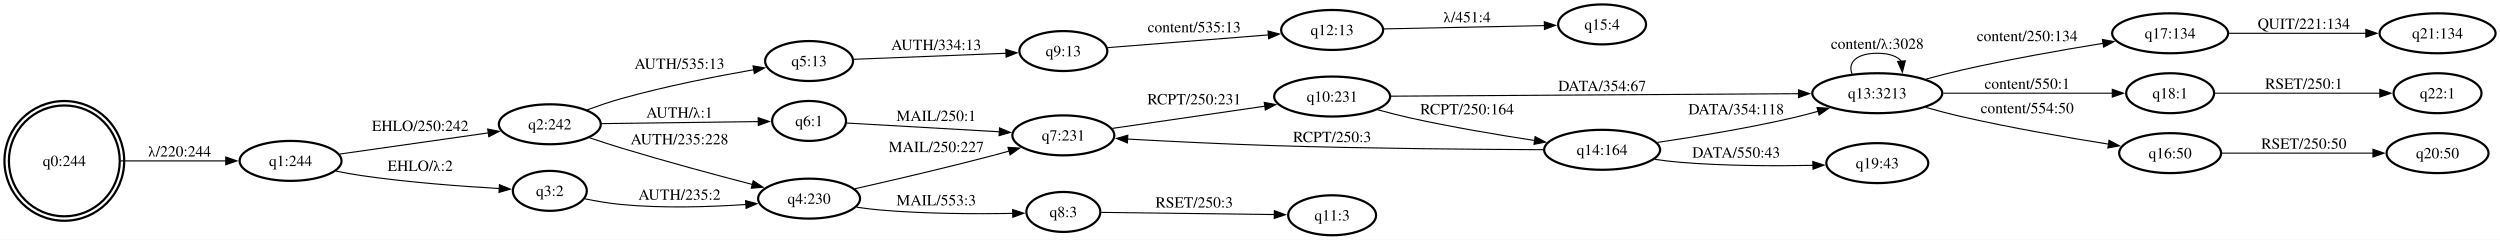
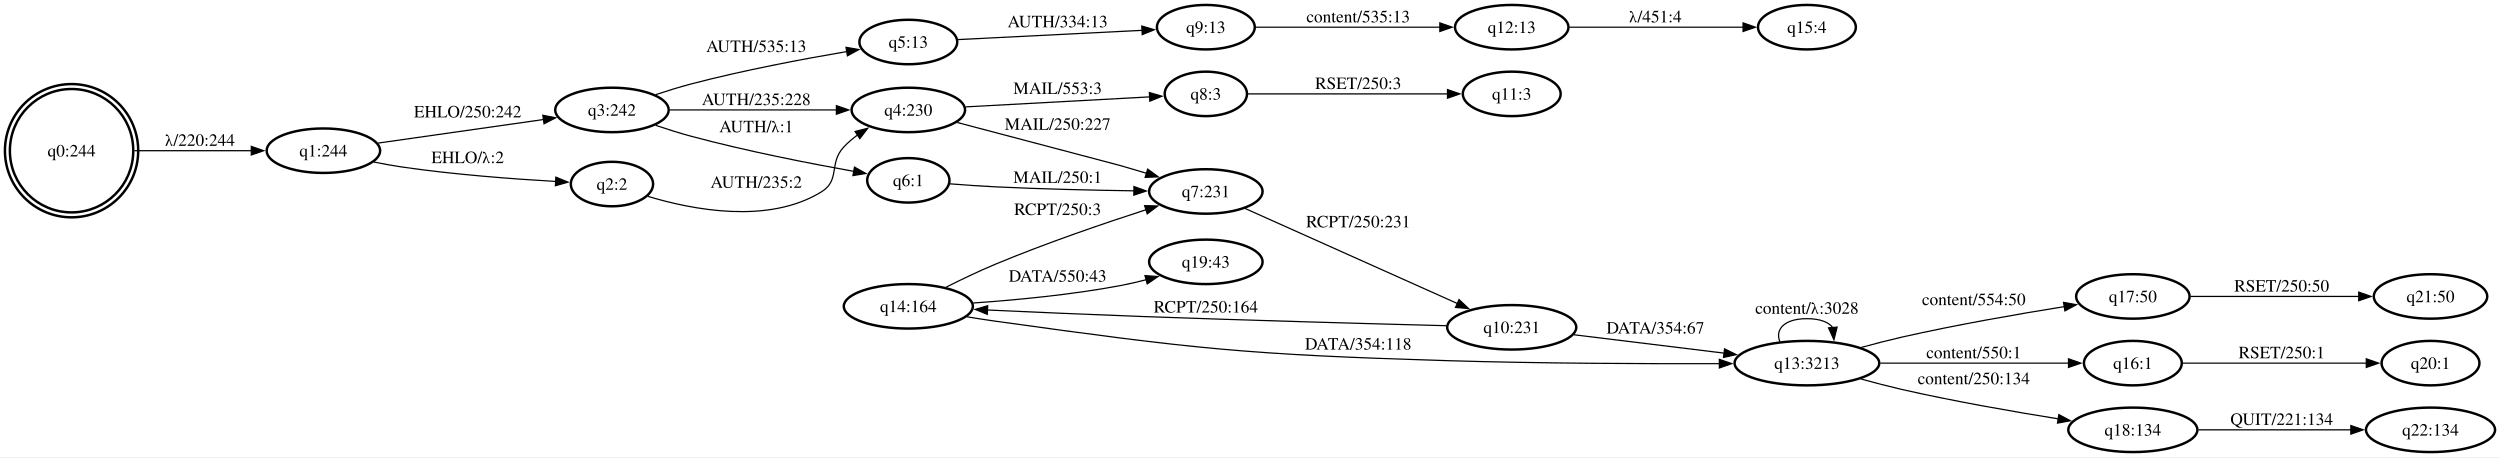
- <svg xmlns="http://www.w3.org/2000/svg" width="2253pt" height="216pt" viewBox="0.00 0.00 2252.96 216.00">
-   <g id="graph0" class="graph" transform="scale(1 1) rotate(0) translate(4 212)">
-     <polygon fill="white" stroke="none" points="-4,4 -4,-212 2248.96,-212 2248.96,4 -4,4" />
+ <svg xmlns="http://www.w3.org/2000/svg" width="2024pt" height="370pt" viewBox="0.00 0.00 2024.16 370.00">
+   <g id="graph0" class="graph" transform="scale(1 1) rotate(0) translate(4 366)">
+     <polygon fill="white" stroke="none" points="-4,4 -4,-366 2020.16,-366 2020.16,4 -4,4" />
    <g id="node1" class="node">
-       <ellipse fill="none" stroke="black" stroke-width="2" cx="257.84" cy="-67" rx="45.95" ry="18" />
-       <text text-anchor="middle" x="257.84" y="-62.33" font-family="Times,serif" font-size="14.00">q1:244</text>
+       <ellipse fill="none" stroke="black" stroke-width="2" cx="1722.9" cy="-126" rx="45.95" ry="18" />
+       <text text-anchor="middle" x="1722.9" y="-121.33" font-family="Times,serif" font-size="14.00">q17:50</text>
    </g>
    <g id="node2" class="node">
-       <ellipse fill="none" stroke="black" stroke-width="2" cx="491.48" cy="-100" rx="45.95" ry="18" />
-       <text text-anchor="middle" x="491.48" y="-95.33" font-family="Times,serif" font-size="14.00">q2:242</text>
+       <ellipse fill="none" stroke="black" stroke-width="2" cx="1963.9" cy="-126" rx="45.95" ry="18" />
+       <text text-anchor="middle" x="1963.9" y="-121.33" font-family="Times,serif" font-size="14.00">q21:50</text>
    </g>
    <g id="edge1" class="edge">
-       <path fill="none" stroke="black" d="M302.14,-73.17C340,-78.56 395.17,-86.42 436.02,-92.24" />
-       <polygon fill="black" stroke="black" points="435.51,-95.7 445.9,-93.65 436.49,-88.77 435.51,-95.7" />
-       <text text-anchor="middle" x="374.66" y="-93.95" font-family="Times,serif" font-size="14.00">EHLO/250:242</text>
+       <path fill="none" stroke="black" d="M1769.7,-126C1808.5,-126 1864.2,-126 1905.9,-126" />
+       <polygon fill="black" stroke="black" points="1905.79,-129.5 1915.79,-126 1905.79,-122.5 1905.79,-129.5" />
+       <text text-anchor="middle" x="1843.4" y="-129.94" font-family="Times,serif" font-size="14.00">RSET/250:50</text>
    </g>
    <g id="node3" class="node">
-       <ellipse fill="none" stroke="black" stroke-width="2" cx="491.48" cy="-40" rx="33.32" ry="18" />
-       <text text-anchor="middle" x="491.48" y="-35.33" font-family="Times,serif" font-size="14.00">q3:2</text>
+       <ellipse fill="none" stroke="black" stroke-width="2" cx="731.44" cy="-118" rx="52.26" ry="18" />
+       <text text-anchor="middle" x="731.44" y="-113.33" font-family="Times,serif" font-size="14.00">q14:164</text>
+     </g>
+     <g id="node4" class="node">
+       <ellipse fill="none" stroke="black" stroke-width="2" cx="972.33" cy="-211" rx="45.95" ry="18" />
+       <text text-anchor="middle" x="972.33" y="-206.32" font-family="Times,serif" font-size="14.00">q7:231</text>
    </g>
    <g id="edge2" class="edge">
-       <path fill="none" stroke="black" d="M298.66,-57.83C306.31,-56.29 314.27,-54.84 321.79,-53.75 363.67,-47.66 411.82,-44.07 445.93,-42.1" />
-       <polygon fill="black" stroke="black" points="446.07,-45.59 455.86,-41.55 445.68,-38.6 446.07,-45.59" />
-       <text text-anchor="middle" x="374.66" y="-57.95" font-family="Times,serif" font-size="14.00">EHLO/λ:2</text>
-     </g>
-     <g id="node4" class="node">
-       <ellipse fill="none" stroke="black" stroke-width="2" cx="725.13" cy="-157" rx="39.63" ry="18" />
-       <text text-anchor="middle" x="725.13" y="-152.32" font-family="Times,serif" font-size="14.00">q5:13</text>
+       <path fill="none" stroke="black" d="M762.08,-133.53C774.21,-139.63 788.48,-146.48 801.7,-152 842.33,-168.97 889.75,-185.17 924.11,-196.28" />
+       <polygon fill="black" stroke="black" points="922.75,-199.52 933.34,-199.25 924.89,-192.85 922.75,-199.52" />
+       <text text-anchor="middle" x="852.33" y="-191.94" font-family="Times,serif" font-size="14.00">RCPT/250:3</text>
+     </g>
+     <g id="node5" class="node">
+       <ellipse fill="none" stroke="black" stroke-width="2" cx="1459" cy="-72" rx="58.57" ry="18" />
+       <text text-anchor="middle" x="1459" y="-67.33" font-family="Times,serif" font-size="14.00">q13:3213</text>
    </g>
    <g id="edge3" class="edge">
-       <path fill="none" stroke="black" d="M525.17,-113.01C534.82,-116.56 545.46,-120.19 555.43,-123 595.35,-134.25 641.58,-143.29 675.53,-149.22" />
-       <polygon fill="black" stroke="black" points="674.61,-152.61 685.06,-150.85 675.79,-145.71 674.61,-152.61" />
-       <text text-anchor="middle" x="608.31" y="-149.94" font-family="Times,serif" font-size="14.00">AUTH/535:13</text>
-     </g>
-     <g id="node5" class="node">
-       <ellipse fill="none" stroke="black" stroke-width="2" cx="725.13" cy="-33" rx="45.95" ry="18" />
-       <text text-anchor="middle" x="725.13" y="-28.32" font-family="Times,serif" font-size="14.00">q4:230</text>
+       <path fill="none" stroke="black" d="M778.94,-109.5C786.54,-108.24 794.33,-107.03 801.7,-106 963.43,-83.51 1004.5,-78.93 1167.7,-74 1243,-71.72 1329.4,-71.42 1388.3,-71.57" />
+       <polygon fill="black" stroke="black" points="1388.08,-75.07 1398.09,-71.6 1388.1,-68.07 1388.08,-75.07" />
+       <text text-anchor="middle" x="1095.7" y="-82.95" font-family="Times,serif" font-size="14.00">DATA/354:118</text>
+     </g>
+     <g id="node6" class="node">
+       <ellipse fill="none" stroke="black" stroke-width="2" cx="972.33" cy="-154" rx="45.95" ry="18" />
+       <text text-anchor="middle" x="972.33" y="-149.32" font-family="Times,serif" font-size="14.00">q19:43</text>
    </g>
    <g id="edge4" class="edge">
-       <path fill="none" stroke="black" d="M527.32,-87.82C536.44,-84.75 546.27,-81.53 555.43,-78.75 595.08,-66.69 640.43,-54.48 674.12,-45.71" />
-       <polygon fill="black" stroke="black" points="674.8,-49.15 683.6,-43.25 673.05,-42.37 674.8,-49.15" />
-       <text text-anchor="middle" x="608.31" y="-81.95" font-family="Times,serif" font-size="14.00">AUTH/235:228</text>
-     </g>
-     <g id="node6" class="node">
-       <ellipse fill="none" stroke="black" stroke-width="2" cx="725.13" cy="-103" rx="33.32" ry="18" />
-       <text text-anchor="middle" x="725.13" y="-98.33" font-family="Times,serif" font-size="14.00">q6:1</text>
+       <path fill="none" stroke="black" d="M783.89,-120.68C817.9,-123.03 863.34,-127.29 902.95,-134.75 909.87,-136.05 917.11,-137.73 924.17,-139.56" />
+       <polygon fill="black" stroke="black" points="923.03,-142.88 933.6,-142.11 924.86,-136.12 923.03,-142.88" />
+       <text text-anchor="middle" x="852.33" y="-137.94" font-family="Times,serif" font-size="14.00">DATA/550:43</text>
+     </g>
+     <g id="node7" class="node">
+       <ellipse fill="none" stroke="black" stroke-width="2" cx="1220" cy="-101" rx="52.26" ry="18" />
+       <text text-anchor="middle" x="1220" y="-96.33" font-family="Times,serif" font-size="14.00">q10:231</text>
    </g>
    <g id="edge5" class="edge">
-       <path fill="none" stroke="black" d="M538.25,-100.59C579.17,-101.12 638.78,-101.89 679.39,-102.42" />
-       <polygon fill="black" stroke="black" points="679.26,-105.92 689.31,-102.55 679.35,-98.92 679.26,-105.92" />
-       <text text-anchor="middle" x="608.31" y="-105.95" font-family="Times,serif" font-size="14.00">AUTH/λ:1</text>
+       <path fill="none" stroke="black" d="M1003.94,-197.29C1047.3,-177.87 1126.8,-142.25 1176.1,-120.21" />
+       <polygon fill="black" stroke="black" points="1177.33,-123.49 1185.02,-116.2 1174.46,-117.11 1177.33,-123.49" />
+       <text text-anchor="middle" x="1095.7" y="-181.94" font-family="Times,serif" font-size="14.00">RCPT/250:231</text>
    </g>
    <g id="edge6" class="edge">
-       <path fill="none" stroke="black" d="M523.05,-32.83C533.28,-30.75 544.79,-28.78 555.43,-27.75 593,-24.13 635.47,-25.48 668.4,-27.72" />
-       <polygon fill="black" stroke="black" points="667.89,-31.19 678.12,-28.43 668.4,-24.21 667.89,-31.19" />
-       <text text-anchor="middle" x="608.31" y="-31.95" font-family="Times,serif" font-size="14.00">AUTH/235:2</text>
-     </g>
-     <g id="node7" class="node">
-       <ellipse fill="none" stroke="black" stroke-width="2" cx="954.27" cy="-166" rx="39.63" ry="18" />
-       <text text-anchor="middle" x="954.27" y="-161.32" font-family="Times,serif" font-size="14.00">q9:13</text>
+       <path fill="none" stroke="black" d="M1503,-84.71C1513.6,-87.63 1525,-90.59 1535.6,-93 1579.7,-103.01 1630.3,-111.81 1667.6,-117.79" />
+       <polygon fill="black" stroke="black" points="1666.78,-121.2 1677.2,-119.32 1667.88,-114.29 1666.78,-121.2" />
+       <text text-anchor="middle" x="1594.1" y="-118.95" font-family="Times,serif" font-size="14.00">content/554:50</text>
    </g>
    <g id="edge7" class="edge">
-       <path fill="none" stroke="black" d="M765.43,-158.56C803.42,-160.06 861.15,-162.35 902.58,-163.99" />
-       <polygon fill="black" stroke="black" points="902.43,-167.49 912.56,-164.39 902.71,-160.49 902.43,-167.49" />
-       <text text-anchor="middle" x="839.7" y="-166.94" font-family="Times,serif" font-size="14.00">AUTH/334:13</text>
+       <path fill="none" stroke="black" d="M1437.1,-89.41C1433.1,-99.09 1440.4,-108 1459,-108 1469.9,-108 1476.9,-105.02 1480,-100.64" />
+       <polygon fill="black" stroke="black" points="1483.46,-101.19 1480.87,-90.92 1476.49,-100.57 1483.46,-101.19" />
+       <text text-anchor="middle" x="1459" y="-111.95" font-family="Times,serif" font-size="14.00">content/λ:3028</text>
    </g>
    <g id="node8" class="node">
-       <ellipse fill="none" stroke="black" stroke-width="2" cx="954.27" cy="-90" rx="45.95" ry="18" />
-       <text text-anchor="middle" x="954.27" y="-85.33" font-family="Times,serif" font-size="14.00">q7:231</text>
+       <ellipse fill="none" stroke="black" stroke-width="2" cx="1722.9" cy="-72" rx="39.63" ry="18" />
+       <text text-anchor="middle" x="1722.9" y="-67.33" font-family="Times,serif" font-size="14.00">q16:1</text>
    </g>
    <g id="edge8" class="edge">
-       <path fill="none" stroke="black" d="M766.42,-41.91C799.75,-49.43 848.26,-60.7 890.33,-71.75 895.22,-73.04 900.32,-74.43 905.4,-75.85" />
-       <polygon fill="black" stroke="black" points="904.38,-79.2 914.95,-78.56 906.29,-72.46 904.38,-79.2" />
-       <text text-anchor="middle" x="839.7" y="-74.95" font-family="Times,serif" font-size="14.00">MAIL/250:227</text>
+       <path fill="none" stroke="black" d="M1518.5,-72C1564.2,-72 1627.1,-72 1670.8,-72" />
+       <polygon fill="black" stroke="black" points="1670.79,-75.5 1680.79,-72 1670.79,-68.5 1670.79,-75.5" />
+       <text text-anchor="middle" x="1594.1" y="-75.95" font-family="Times,serif" font-size="14.00">content/550:1</text>
    </g>
    <g id="node9" class="node">
-       <ellipse fill="none" stroke="black" stroke-width="2" cx="954.27" cy="-21" rx="33.32" ry="18" />
-       <text text-anchor="middle" x="954.27" y="-16.32" font-family="Times,serif" font-size="14.00">q8:3</text>
+       <ellipse fill="none" stroke="black" stroke-width="2" cx="1722.9" cy="-18" rx="52.26" ry="18" />
+       <text text-anchor="middle" x="1722.9" y="-13.32" font-family="Times,serif" font-size="14.00">q18:134</text>
    </g>
    <g id="edge9" class="edge">
-       <path fill="none" stroke="black" d="M768,-25.28C775.02,-24.25 782.24,-23.34 789.08,-22.75 829.6,-19.25 875.96,-19.11 909.06,-19.67" />
-       <polygon fill="black" stroke="black" points="908.6,-23.16 918.67,-19.86 908.74,-16.16 908.6,-23.16" />
-       <text text-anchor="middle" x="839.7" y="-26.95" font-family="Times,serif" font-size="14.00">MAIL/553:3</text>
+       <path fill="none" stroke="black" d="M1502.6,-59.23C1513.3,-56.23 1524.9,-53.2 1535.6,-50.75 1577.8,-41.13 1626,-32.73 1662.7,-26.85" />
+       <polygon fill="black" stroke="black" points="1662.97,-30.35 1672.3,-25.34 1661.88,-23.43 1662.97,-30.35" />
+       <text text-anchor="middle" x="1594.1" y="-54.95" font-family="Times,serif" font-size="14.00">content/250:134</text>
    </g>
    <g id="edge10" class="edge">
-       <path fill="none" stroke="black" d="M759.16,-101.11C795.19,-99.05 853.5,-95.71 896.82,-93.23" />
-       <polygon fill="black" stroke="black" points="896.75,-96.74 906.54,-92.67 896.35,-89.75 896.75,-96.74" />
-       <text text-anchor="middle" x="839.7" y="-102.95" font-family="Times,serif" font-size="14.00">MAIL/250:1</text>
+       <path fill="none" stroke="black" d="M1167,-102.3C1107.5,-103.84 1007.2,-106.6 920.95,-109.75 878.97,-111.28 831.75,-113.35 795.07,-115.03" />
+       <polygon fill="black" stroke="black" points="795.38,-111.51 785.55,-115.47 795.7,-118.5 795.38,-111.51" />
+       <text text-anchor="middle" x="972.33" y="-112.95" font-family="Times,serif" font-size="14.00">RCPT/250:164</text>
+     </g>
+     <g id="edge11" class="edge">
+       <path fill="none" stroke="black" d="M1270.4,-94.96C1305.7,-90.64 1353.6,-84.77 1392.2,-80.06" />
+       <polygon fill="black" stroke="black" points="1392.3,-83.57 1401.8,-78.88 1391.45,-76.62 1392.3,-83.57" />
+       <text text-anchor="middle" x="1336.3" y="-95.95" font-family="Times,serif" font-size="14.00">DATA/354:67</text>
    </g>
    <g id="node10" class="node">
-       <ellipse fill="none" stroke="black" stroke-width="2" cx="1196.5" cy="-185" rx="45.95" ry="18" />
-       <text text-anchor="middle" x="1196.5" y="-180.32" font-family="Times,serif" font-size="14.00">q12:13</text>
-     </g>
-     <g id="edge11" class="edge">
-       <path fill="none" stroke="black" d="M994.13,-169.07C1033.5,-172.18 1094.7,-177.03 1139.3,-180.56" />
-       <polygon fill="black" stroke="black" points="1138.74,-184.03 1148.99,-181.33 1139.3,-177.05 1138.74,-184.03" />
-       <text text-anchor="middle" x="1072.2" y="-182.94" font-family="Times,serif" font-size="14.00">content/535:13</text>
+       <ellipse fill="none" stroke="black" stroke-width="2" cx="1963.9" cy="-72" rx="39.63" ry="18" />
+       <text text-anchor="middle" x="1963.9" y="-67.33" font-family="Times,serif" font-size="14.00">q20:1</text>
+     </g>
+     <g id="edge12" class="edge">
+       <path fill="none" stroke="black" d="M1763.3,-72C1804,-72 1867.5,-72 1912,-72" />
+       <polygon fill="black" stroke="black" points="1911.89,-75.5 1921.89,-72 1911.89,-68.5 1911.89,-75.5" />
+       <text text-anchor="middle" x="1843.4" y="-75.95" font-family="Times,serif" font-size="14.00">RSET/250:1</text>
    </g>
    <g id="node11" class="node">
-       <ellipse fill="none" stroke="black" stroke-width="2" cx="1196.5" cy="-125" rx="52.26" ry="18" />
-       <text text-anchor="middle" x="1196.5" y="-120.33" font-family="Times,serif" font-size="14.00">q10:231</text>
-     </g>
-     <g id="edge12" class="edge">
-       <path fill="none" stroke="black" d="M998.49,-96.3C1036.8,-101.89 1093.3,-110.1 1135.9,-116.32" />
-       <polygon fill="black" stroke="black" points="1135.3,-119.77 1145.7,-117.75 1136.31,-112.84 1135.3,-119.77" />
-       <text text-anchor="middle" x="1072.2" y="-117.95" font-family="Times,serif" font-size="14.00">RCPT/250:231</text>
+       <ellipse fill="none" stroke="black" stroke-width="2" cx="1963.9" cy="-18" rx="52.26" ry="18" />
+       <text text-anchor="middle" x="1963.9" y="-13.32" font-family="Times,serif" font-size="14.00">q22:134</text>
+     </g>
+     <g id="edge13" class="edge">
+       <path fill="none" stroke="black" d="M1776,-18C1812.4,-18 1861.2,-18 1899.7,-18" />
+       <polygon fill="black" stroke="black" points="1899.39,-21.5 1909.39,-18 1899.39,-14.5 1899.39,-21.5" />
+       <text text-anchor="middle" x="1843.4" y="-21.95" font-family="Times,serif" font-size="14.00">QUIT/221:134</text>
    </g>
    <g id="node12" class="node">
-       <ellipse fill="none" stroke="black" stroke-width="2" cx="1196.5" cy="-18" rx="39.63" ry="18" />
-       <text text-anchor="middle" x="1196.5" y="-13.32" font-family="Times,serif" font-size="14.00">q11:3</text>
-     </g>
-     <g id="edge13" class="edge">
-       <path fill="none" stroke="black" d="M988.42,-20.59C1028.8,-20.08 1097.3,-19.23 1144.4,-18.64" />
-       <polygon fill="black" stroke="black" points="1144.43,-22.14 1154.39,-18.51 1144.34,-15.14 1144.43,-22.14" />
-       <text text-anchor="middle" x="1072.2" y="-24.95" font-family="Times,serif" font-size="14.00">RSET/250:3</text>
+       <ellipse fill="none" stroke="black" stroke-width="2" cx="972.33" cy="-290" rx="33.32" ry="18" />
+       <text text-anchor="middle" x="972.33" y="-285.32" font-family="Times,serif" font-size="14.00">q8:3</text>
+     </g>
+     <g id="node13" class="node">
+       <ellipse fill="none" stroke="black" stroke-width="2" cx="1220" cy="-290" rx="39.63" ry="18" />
+       <text text-anchor="middle" x="1220" y="-285.32" font-family="Times,serif" font-size="14.00">q11:3</text>
+     </g>
+     <g id="edge14" class="edge">
+       <path fill="none" stroke="black" d="M1006.5,-290C1048,-290 1119.5,-290 1168,-290" />
+       <polygon fill="black" stroke="black" points="1167.99,-293.5 1177.99,-290 1167.99,-286.5 1167.99,-293.5" />
+       <text text-anchor="middle" x="1095.7" y="-293.94" font-family="Times,serif" font-size="14.00">RSET/250:3</text>
+     </g>
+     <g id="node14" class="node">
+       <ellipse fill="none" stroke="black" stroke-width="2" cx="731.44" cy="-277" rx="45.95" ry="18" />
+       <text text-anchor="middle" x="731.44" y="-272.32" font-family="Times,serif" font-size="14.00">q4:230</text>
+     </g>
+     <g id="edge15" class="edge">
+       <path fill="none" stroke="black" d="M771.04,-266.83C820.34,-253.85 899.71,-232.92 902.95,-232 909.85,-230.03 917.11,-227.88 924.23,-225.74" />
+       <polygon fill="black" stroke="black" points="925.22,-229.1 933.76,-222.83 923.18,-222.4 925.22,-229.1" />
+       <text text-anchor="middle" x="852.33" y="-260.94" font-family="Times,serif" font-size="14.00">MAIL/250:227</text>
+     </g>
+     <g id="edge16" class="edge">
+       <path fill="none" stroke="black" d="M777.94,-279.48C820.75,-281.81 884.46,-285.27 926.92,-287.58" />
+       <polygon fill="black" stroke="black" points="926.6,-291.07 936.78,-288.12 926.98,-284.08 926.6,-291.07" />
+       <text text-anchor="middle" x="852.33" y="-289.94" font-family="Times,serif" font-size="14.00">MAIL/553:3</text>
+     </g>
+     <g id="node15" class="node">
+       <ellipse fill="none" stroke="black" stroke-width="2" cx="491.48" cy="-277" rx="45.95" ry="18" />
+       <text text-anchor="middle" x="491.48" y="-272.32" font-family="Times,serif" font-size="14.00">q3:242</text>
+     </g>
+     <g id="edge17" class="edge">
+       <path fill="none" stroke="black" d="M538.37,-277C576.88,-277 632.08,-277 673.43,-277" />
+       <polygon fill="black" stroke="black" points="673.19,-280.5 683.19,-277 673.19,-273.5 673.19,-280.5" />
+       <text text-anchor="middle" x="608.31" y="-280.94" font-family="Times,serif" font-size="14.00">AUTH/235:228</text>
+     </g>
+     <g id="node16" class="node">
+       <ellipse fill="none" stroke="black" stroke-width="2" cx="731.44" cy="-220" rx="33.32" ry="18" />
+       <text text-anchor="middle" x="731.44" y="-215.32" font-family="Times,serif" font-size="14.00">q6:1</text>
+     </g>
+     <g id="edge18" class="edge">
+       <path fill="none" stroke="black" d="M526.88,-264.53C536.08,-261.43 546.08,-258.27 555.43,-255.75 600.01,-243.72 651.93,-233.59 687.58,-227.22" />
+       <polygon fill="black" stroke="black" points="687.82,-230.73 697.06,-225.55 686.6,-223.84 687.82,-230.73" />
+       <text text-anchor="middle" x="608.31" y="-258.94" font-family="Times,serif" font-size="14.00">AUTH/λ:1</text>
+     </g>
+     <g id="node17" class="node">
+       <ellipse fill="none" stroke="black" stroke-width="2" cx="731.44" cy="-332" rx="39.63" ry="18" />
+       <text text-anchor="middle" x="731.44" y="-327.32" font-family="Times,serif" font-size="14.00">q5:13</text>
+     </g>
+     <g id="edge19" class="edge">
+       <path fill="none" stroke="black" d="M526.87,-289.37C536.08,-292.43 546.07,-295.54 555.43,-298 597.71,-309.11 646.6,-318.31 681.94,-324.32" />
+       <polygon fill="black" stroke="black" points="680.98,-327.71 691.42,-325.91 682.13,-320.8 680.98,-327.71" />
+       <text text-anchor="middle" x="608.31" y="-323.94" font-family="Times,serif" font-size="14.00">AUTH/535:13</text>
+     </g>
+     <g id="edge20" class="edge">
+       <path fill="none" stroke="black" d="M765.19,-217.16C776.72,-216.25 789.78,-215.33 801.7,-214.75 839.2,-212.92 881.42,-211.98 914.35,-211.5" />
+       <polygon fill="black" stroke="black" points="914.12,-215 924.08,-211.37 914.03,-208 914.12,-215" />
+       <text text-anchor="middle" x="852.33" y="-217.94" font-family="Times,serif" font-size="14.00">MAIL/250:1</text>
+     </g>
+     <g id="node18" class="node">
+       <ellipse fill="none" stroke="black" stroke-width="2" cx="972.33" cy="-344" rx="39.63" ry="18" />
+       <text text-anchor="middle" x="972.33" y="-339.32" font-family="Times,serif" font-size="14.00">q9:13</text>
+     </g>
+     <g id="edge21" class="edge">
+       <path fill="none" stroke="black" d="M771.62,-333.97C812.33,-336.01 876.18,-339.22 920.69,-341.46" />
+       <polygon fill="black" stroke="black" points="920.46,-344.95 930.62,-341.95 920.8,-337.96 920.46,-344.95" />
+       <text text-anchor="middle" x="852.33" y="-343.94" font-family="Times,serif" font-size="14.00">AUTH/334:13</text>
+     </g>
+     <g id="node19" class="node">
+       <ellipse fill="none" stroke="black" stroke-width="2" cx="1220" cy="-344" rx="45.95" ry="18" />
+       <text text-anchor="middle" x="1220" y="-339.32" font-family="Times,serif" font-size="14.00">q12:13</text>
+     </g>
+     <g id="edge22" class="edge">
+       <path fill="none" stroke="black" d="M1012.8,-344C1053.2,-344 1116.3,-344 1162.1,-344" />
+       <polygon fill="black" stroke="black" points="1161.79,-347.5 1171.79,-344 1161.79,-340.5 1161.79,-347.5" />
+       <text text-anchor="middle" x="1095.7" y="-347.94" font-family="Times,serif" font-size="14.00">content/535:13</text>
+     </g>
+     <g id="node23" class="node">
+       <ellipse fill="none" stroke="black" stroke-width="2" cx="1459" cy="-344" rx="39.63" ry="18" />
+       <text text-anchor="middle" x="1459" y="-339.32" font-family="Times,serif" font-size="14.00">q15:4</text>
+     </g>
+     <g id="edge27" class="edge">
+       <path fill="none" stroke="black" d="M1266.7,-344C1307,-344 1365.7,-344 1407.5,-344" />
+       <polygon fill="black" stroke="black" points="1407.29,-347.5 1417.29,-344 1407.29,-340.5 1407.29,-347.5" />
+       <text text-anchor="middle" x="1336.3" y="-347.94" font-family="Times,serif" font-size="14.00">λ/451:4</text>
    </g>
    <g id="node20" class="node">
-       <ellipse fill="none" stroke="black" stroke-width="2" cx="1439.8" cy="-190" rx="39.63" ry="18" />
-       <text text-anchor="middle" x="1439.8" y="-185.32" font-family="Times,serif" font-size="14.00">q15:4</text>
-     </g>
-     <g id="edge21" class="edge">
-       <path fill="none" stroke="black" d="M1243.1,-185.95C1284.4,-186.8 1345.2,-188.06 1388,-188.95" />
-       <polygon fill="black" stroke="black" points="1387.72,-192.44 1397.79,-189.15 1387.86,-185.45 1387.72,-192.44" />
-       <text text-anchor="middle" x="1318.1" y="-191.94" font-family="Times,serif" font-size="14.00">λ/451:4</text>
-     </g>
-     <g id="node15" class="node">
-       <ellipse fill="none" stroke="black" stroke-width="2" cx="1687.8" cy="-128" rx="58.57" ry="18" />
-       <text text-anchor="middle" x="1687.8" y="-123.33" font-family="Times,serif" font-size="14.00">q13:3213</text>
-     </g>
-     <g id="edge22" class="edge">
-       <path fill="none" stroke="black" d="M1249.4,-125.32C1337.8,-125.86 1517.5,-126.96 1616.9,-127.57" />
-       <polygon fill="black" stroke="black" points="1616.76,-131.07 1626.79,-127.63 1616.81,-124.07 1616.76,-131.07" />
-       <text text-anchor="middle" x="1439.8" y="-129.94" font-family="Times,serif" font-size="14.00">DATA/354:67</text>
+       <ellipse fill="none" stroke="black" stroke-width="2" cx="53.95" cy="-244" rx="49.95" ry="49.95" />
+       <ellipse fill="none" stroke="black" stroke-width="2" cx="53.95" cy="-244" rx="53.95" ry="53.95" />
+       <text text-anchor="middle" x="53.95" y="-239.32" font-family="Times,serif" font-size="14.00">q0:244</text>
    </g>
    <g id="node21" class="node">
-       <ellipse fill="none" stroke="black" stroke-width="2" cx="1439.8" cy="-77" rx="52.26" ry="18" />
-       <text text-anchor="middle" x="1439.8" y="-72.33" font-family="Times,serif" font-size="14.00">q14:164</text>
+       <ellipse fill="none" stroke="black" stroke-width="2" cx="257.84" cy="-244" rx="45.95" ry="18" />
+       <text text-anchor="middle" x="257.84" y="-239.32" font-family="Times,serif" font-size="14.00">q1:244</text>
    </g>
    <g id="edge23" class="edge">
-       <path fill="none" stroke="black" d="M1237.6,-113.08C1247.1,-110.47 1257.2,-107.86 1266.7,-105.75 1303.8,-97.54 1345.7,-90.48 1378.9,-85.41" />
-       <polygon fill="black" stroke="black" points="1379.43,-88.87 1388.8,-83.93 1378.39,-81.95 1379.43,-88.87" />
-       <text text-anchor="middle" x="1318.1" y="-108.95" font-family="Times,serif" font-size="14.00">RCPT/250:164</text>
-     </g>
-     <g id="node13" class="node">
-       <ellipse fill="none" stroke="black" stroke-width="2" cx="1951.7" cy="-182" rx="52.26" ry="18" />
-       <text text-anchor="middle" x="1951.7" y="-177.32" font-family="Times,serif" font-size="14.00">q17:134</text>
-     </g>
-     <g id="node14" class="node">
-       <ellipse fill="none" stroke="black" stroke-width="2" cx="2192.7" cy="-182" rx="52.26" ry="18" />
-       <text text-anchor="middle" x="2192.7" y="-177.32" font-family="Times,serif" font-size="14.00">q21:134</text>
-     </g>
-     <g id="edge14" class="edge">
-       <path fill="none" stroke="black" d="M2004.8,-182C2041.2,-182 2090,-182 2128.5,-182" />
-       <polygon fill="black" stroke="black" points="2128.09,-185.5 2138.09,-182 2128.09,-178.5 2128.09,-185.5" />
-       <text text-anchor="middle" x="2072.2" y="-185.94" font-family="Times,serif" font-size="14.00">QUIT/221:134</text>
-     </g>
-     <g id="edge15" class="edge">
-       <path fill="none" stroke="black" d="M1731.8,-140.71C1742.4,-143.63 1753.8,-146.59 1764.4,-149 1806.6,-158.58 1854.8,-167.05 1891.5,-173.01" />
-       <polygon fill="black" stroke="black" points="1890.68,-176.42 1901.1,-174.53 1891.78,-169.51 1890.68,-176.42" />
-       <text text-anchor="middle" x="1822.9" y="-174.94" font-family="Times,serif" font-size="14.00">content/250:134</text>
-     </g>
-     <g id="edge16" class="edge">
-       <path fill="none" stroke="black" d="M1665.1,-145.41C1660.9,-155.09 1668.5,-164 1687.8,-164 1699,-164 1706.3,-161.02 1709.6,-156.64" />
-       <polygon fill="black" stroke="black" points="1713.07,-157.17 1710.38,-146.92 1706.09,-156.61 1713.07,-157.17" />
-       <text text-anchor="middle" x="1687.8" y="-167.94" font-family="Times,serif" font-size="14.00">content/λ:3028</text>
-     </g>
-     <g id="node16" class="node">
-       <ellipse fill="none" stroke="black" stroke-width="2" cx="1951.7" cy="-128" rx="39.63" ry="18" />
-       <text text-anchor="middle" x="1951.7" y="-123.33" font-family="Times,serif" font-size="14.00">q18:1</text>
-     </g>
-     <g id="edge17" class="edge">
-       <path fill="none" stroke="black" d="M1747.3,-128C1793,-128 1855.9,-128 1899.6,-128" />
-       <polygon fill="black" stroke="black" points="1899.59,-131.5 1909.59,-128 1899.59,-124.5 1899.59,-131.5" />
-       <text text-anchor="middle" x="1822.9" y="-131.94" font-family="Times,serif" font-size="14.00">content/550:1</text>
-     </g>
-     <g id="node17" class="node">
-       <ellipse fill="none" stroke="black" stroke-width="2" cx="1951.7" cy="-74" rx="45.95" ry="18" />
-       <text text-anchor="middle" x="1951.7" y="-69.33" font-family="Times,serif" font-size="14.00">q16:50</text>
-     </g>
-     <g id="edge18" class="edge">
-       <path fill="none" stroke="black" d="M1731.4,-115.22C1742.1,-112.23 1753.6,-109.2 1764.4,-106.75 1808.5,-96.7 1859.1,-87.98 1896.4,-82.08" />
-       <polygon fill="black" stroke="black" points="1896.67,-85.58 1906,-80.57 1895.58,-78.66 1896.67,-85.58" />
-       <text text-anchor="middle" x="1822.9" y="-109.95" font-family="Times,serif" font-size="14.00">content/554:50</text>
-     </g>
-     <g id="node18" class="node">
-       <ellipse fill="none" stroke="black" stroke-width="2" cx="2192.7" cy="-128" rx="39.63" ry="18" />
-       <text text-anchor="middle" x="2192.7" y="-123.33" font-family="Times,serif" font-size="14.00">q22:1</text>
-     </g>
-     <g id="edge19" class="edge">
-       <path fill="none" stroke="black" d="M1992.1,-128C2032.8,-128 2096.3,-128 2140.7,-128" />
-       <polygon fill="black" stroke="black" points="2140.69,-131.5 2150.69,-128 2140.69,-124.5 2140.69,-131.5" />
-       <text text-anchor="middle" x="2072.2" y="-131.94" font-family="Times,serif" font-size="14.00">RSET/250:1</text>
-     </g>
-     <g id="node19" class="node">
-       <ellipse fill="none" stroke="black" stroke-width="2" cx="2192.7" cy="-74" rx="45.95" ry="18" />
-       <text text-anchor="middle" x="2192.7" y="-69.33" font-family="Times,serif" font-size="14.00">q20:50</text>
-     </g>
-     <g id="edge20" class="edge">
-       <path fill="none" stroke="black" d="M1998.5,-74C2037.3,-74 2093,-74 2134.7,-74" />
-       <polygon fill="black" stroke="black" points="2134.49,-77.5 2144.49,-74 2134.49,-70.5 2134.49,-77.5" />
-       <text text-anchor="middle" x="2072.2" y="-77.95" font-family="Times,serif" font-size="14.00">RSET/250:50</text>
+       <path fill="none" stroke="black" d="M104.85,-244C133.64,-244 169.94,-244 199.84,-244" />
+       <polygon fill="black" stroke="black" points="199.45,-247.5 209.45,-244 199.45,-240.5 199.45,-247.5" />
+       <text text-anchor="middle" x="157.89" y="-247.94" font-family="Times,serif" font-size="14.00">λ/220:244</text>
    </g>
    <g id="edge24" class="edge">
-       <path fill="none" stroke="black" d="M1386.6,-77.09C1327.7,-77.33 1229.1,-78.13 1144.2,-80.75 1099.7,-82.12 1049.4,-84.63 1011.9,-86.69" />
-       <polygon fill="black" stroke="black" points="1011.99,-83.18 1002.2,-87.23 1012.38,-90.17 1011.99,-83.18" />
-       <text text-anchor="middle" x="1196.5" y="-83.95" font-family="Times,serif" font-size="14.00">RCPT/250:3</text>
+       <path fill="none" stroke="black" d="M302.14,-250.17C340,-255.56 395.17,-263.42 436.02,-269.24" />
+       <polygon fill="black" stroke="black" points="435.51,-272.7 445.9,-270.65 436.49,-265.77 435.51,-272.7" />
+       <text text-anchor="middle" x="374.66" y="-270.94" font-family="Times,serif" font-size="14.00">EHLO/250:242</text>
+     </g>
+     <g id="node22" class="node">
+       <ellipse fill="none" stroke="black" stroke-width="2" cx="491.48" cy="-217" rx="33.32" ry="18" />
+       <text text-anchor="middle" x="491.48" y="-212.32" font-family="Times,serif" font-size="14.00">q2:2</text>
    </g>
    <g id="edge25" class="edge">
-       <path fill="none" stroke="black" d="M1489.6,-83.65C1523.8,-88.7 1570.6,-96.37 1611.3,-105.75 1618.9,-107.51 1626.8,-109.58 1634.6,-111.75" />
-       <polygon fill="black" stroke="black" points="1633.47,-115.07 1644.04,-114.44 1635.39,-108.34 1633.47,-115.07" />
-       <text text-anchor="middle" x="1560.6" y="-108.95" font-family="Times,serif" font-size="14.00">DATA/354:118</text>
-     </g>
-     <g id="node22" class="node">
-       <ellipse fill="none" stroke="black" stroke-width="2" cx="1687.8" cy="-65" rx="45.95" ry="18" />
-       <text text-anchor="middle" x="1687.8" y="-60.33" font-family="Times,serif" font-size="14.00">q19:43</text>
+       <path fill="none" stroke="black" d="M298.66,-234.83C306.31,-233.29 314.27,-231.84 321.79,-230.75 363.67,-224.66 411.82,-221.07 445.93,-219.1" />
+       <polygon fill="black" stroke="black" points="446.07,-222.6 455.86,-218.54 445.68,-215.61 446.07,-222.6" />
+       <text text-anchor="middle" x="374.66" y="-233.94" font-family="Times,serif" font-size="14.00">EHLO/λ:2</text>
    </g>
    <g id="edge26" class="edge">
-       <path fill="none" stroke="black" d="M1487.2,-68.43C1494.8,-67.32 1502.6,-66.36 1510,-65.75 1550,-62.44 1595.3,-62.31 1630,-62.98" />
-       <polygon fill="black" stroke="black" points="1629.71,-66.48 1639.79,-63.2 1629.87,-59.48 1629.71,-66.48" />
-       <text text-anchor="middle" x="1560.6" y="-69.95" font-family="Times,serif" font-size="14.00">DATA/550:43</text>
-     </g>
-     <g id="node23" class="node">
-       <ellipse fill="none" stroke="black" stroke-width="2" cx="53.95" cy="-67" rx="49.95" ry="49.95" />
-       <ellipse fill="none" stroke="black" stroke-width="2" cx="53.95" cy="-67" rx="53.95" ry="53.95" />
-       <text text-anchor="middle" x="53.95" y="-62.33" font-family="Times,serif" font-size="14.00">q0:244</text>
-     </g>
-     <g id="edge27" class="edge">
-       <path fill="none" stroke="black" d="M104.85,-67C133.64,-67 169.94,-67 199.84,-67" />
-       <polygon fill="black" stroke="black" points="199.45,-70.5 209.45,-67 199.45,-63.5 199.45,-70.5" />
-       <text text-anchor="middle" x="157.89" y="-70.95" font-family="Times,serif" font-size="14.00">λ/220:244</text>
+       <path fill="none" stroke="black" d="M520.6,-207.03C556.2,-196.28 618.09,-184.03 661.18,-210.75 676.47,-220.23 666.91,-233.85 679.18,-247 682.47,-250.52 686.26,-253.75 690.26,-256.69" />
+       <polygon fill="black" stroke="black" points="688.3,-259.59 698.58,-262.16 692.15,-253.74 688.3,-259.59" />
+       <text text-anchor="middle" x="608.31" y="-213.94" font-family="Times,serif" font-size="14.00">AUTH/235:2</text>
    </g>
  </g>
</svg>
